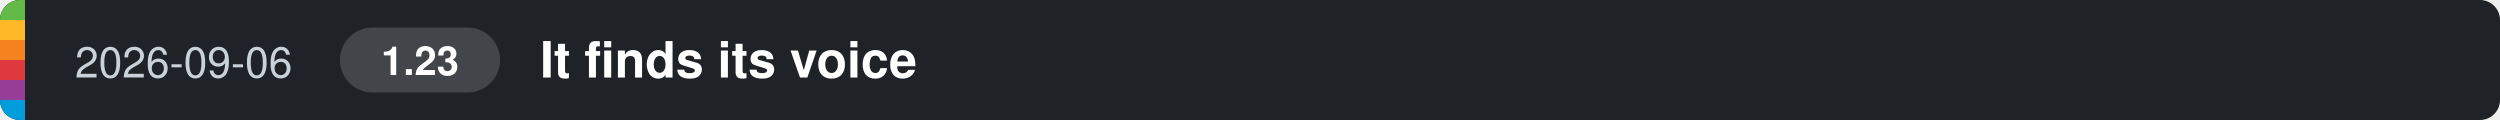
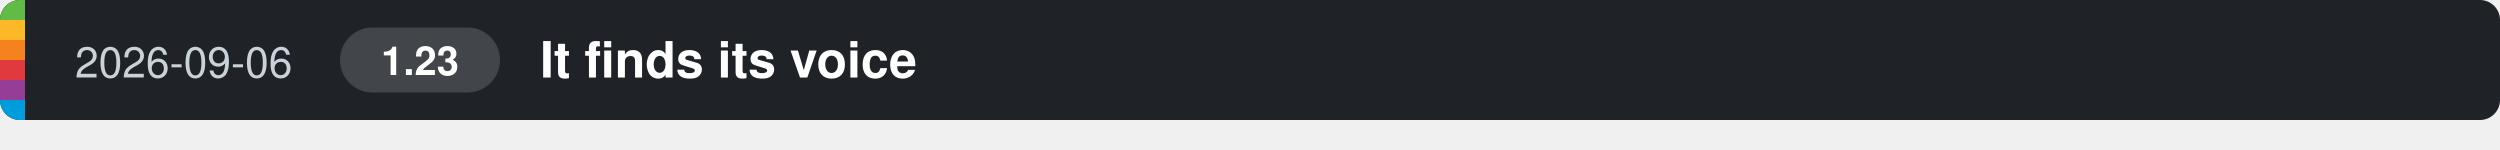
- <svg xmlns="http://www.w3.org/2000/svg" width="1000" height="48" viewBox="0 0 1000 48">
+ <svg xmlns="http://www.w3.org/2000/svg" width="1000" height="60" viewBox="0 0 1000 60">
  <defs>
    <clipPath id="c">
      <rect width="1000" height="48" rx="8" />
    </clipPath>
  </defs>
  <g clip-path="url(#c)">
    <rect width="1000" height="48" fill="#1f2328" />
    <rect x="0" y="0" width="10" height="8" fill="#61bb46" />
    <rect x="0" y="8" width="10" height="8" fill="#fdb827" />
    <rect x="0" y="16" width="10" height="8" fill="#f5821f" />
    <rect x="0" y="24" width="10" height="8" fill="#e03a3e" />
    <rect x="0" y="32" width="10" height="8" fill="#963d97" />
    <rect x="0" y="40" width="10" height="8" fill="#009ddc" />
  </g>
  <text x="30" y="31" font-family="-apple-system, 'Segoe UI', 'Helvetica Neue', Helvetica, Arial, sans-serif" font-size="17" fill="#c9d1d9">2026-09-06</text>
  <rect x="136" y="11" width="64" height="26" rx="13" fill="#ffffff" fill-opacity="0.16" />
  <text x="168" y="30" font-family="-apple-system, 'Segoe UI', 'Helvetica Neue', Helvetica, Arial, sans-serif" font-size="16" font-weight="600" text-anchor="middle" fill="#ffffff">1.23</text>
  <text x="216" y="31" font-family="-apple-system, 'Segoe UI', 'Helvetica Neue', Helvetica, Arial, sans-serif" font-size="20" font-weight="600" fill="#ffffff">It finds its voice</text>
</svg>
